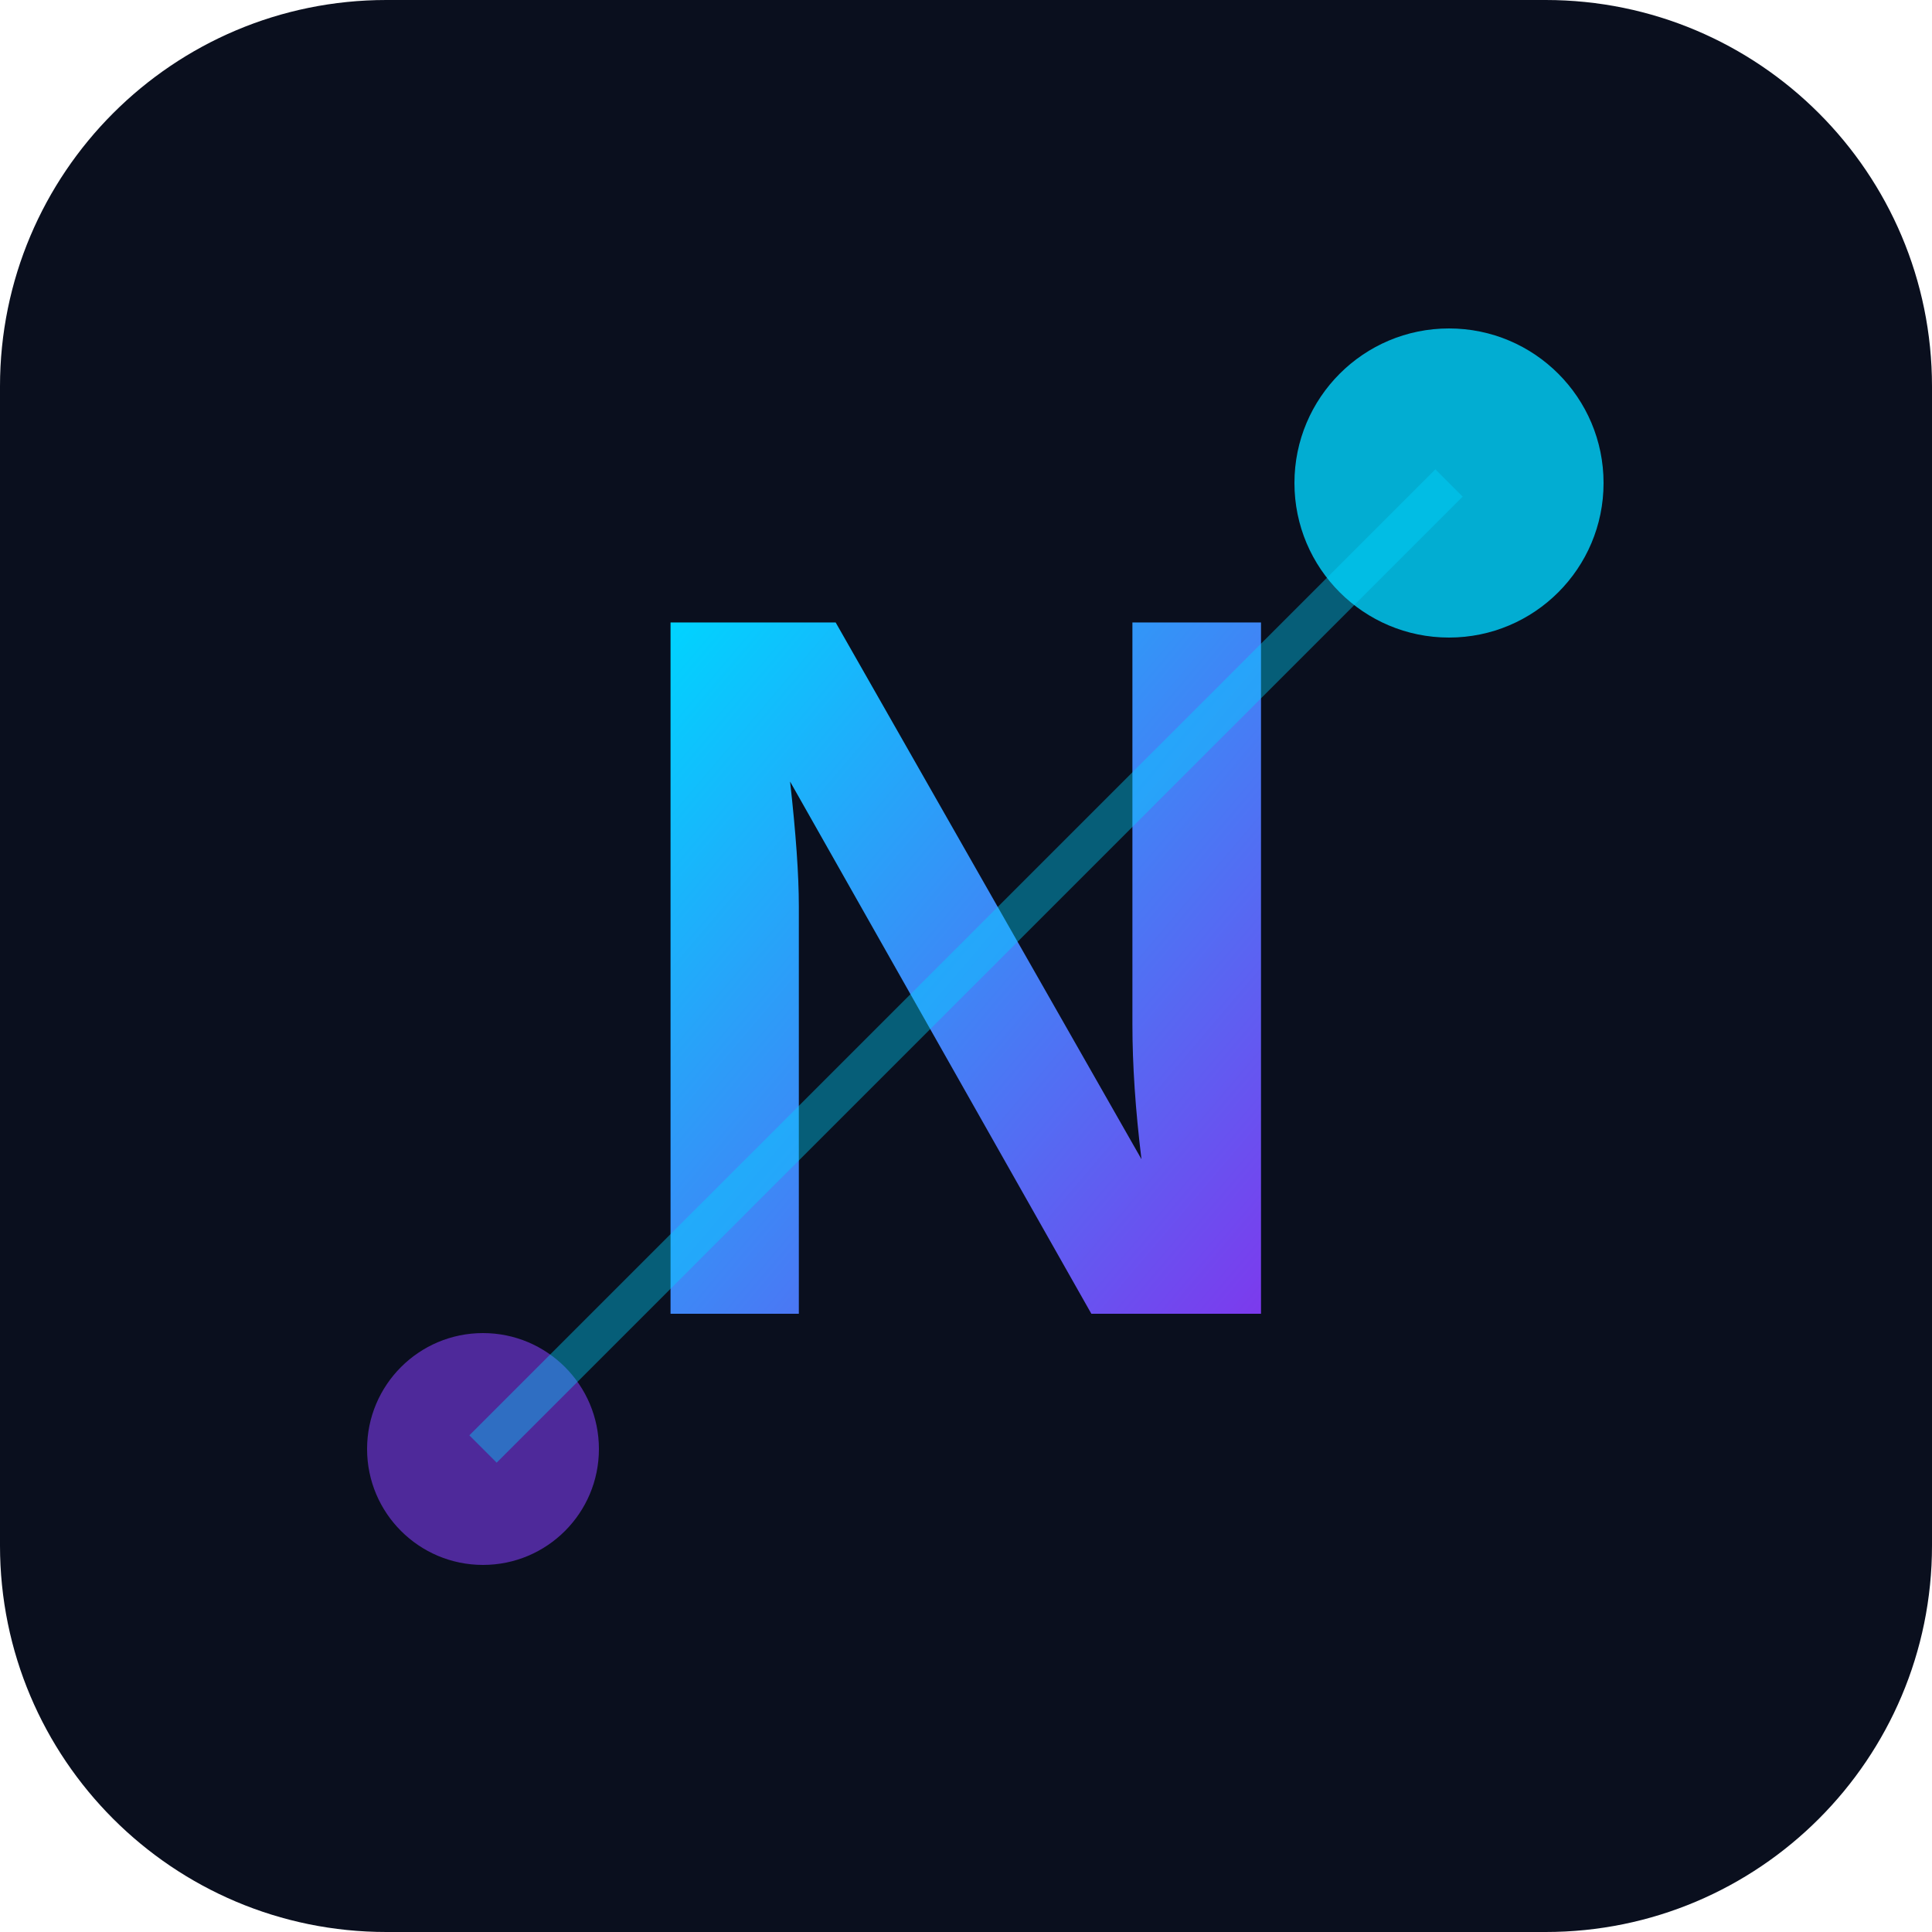
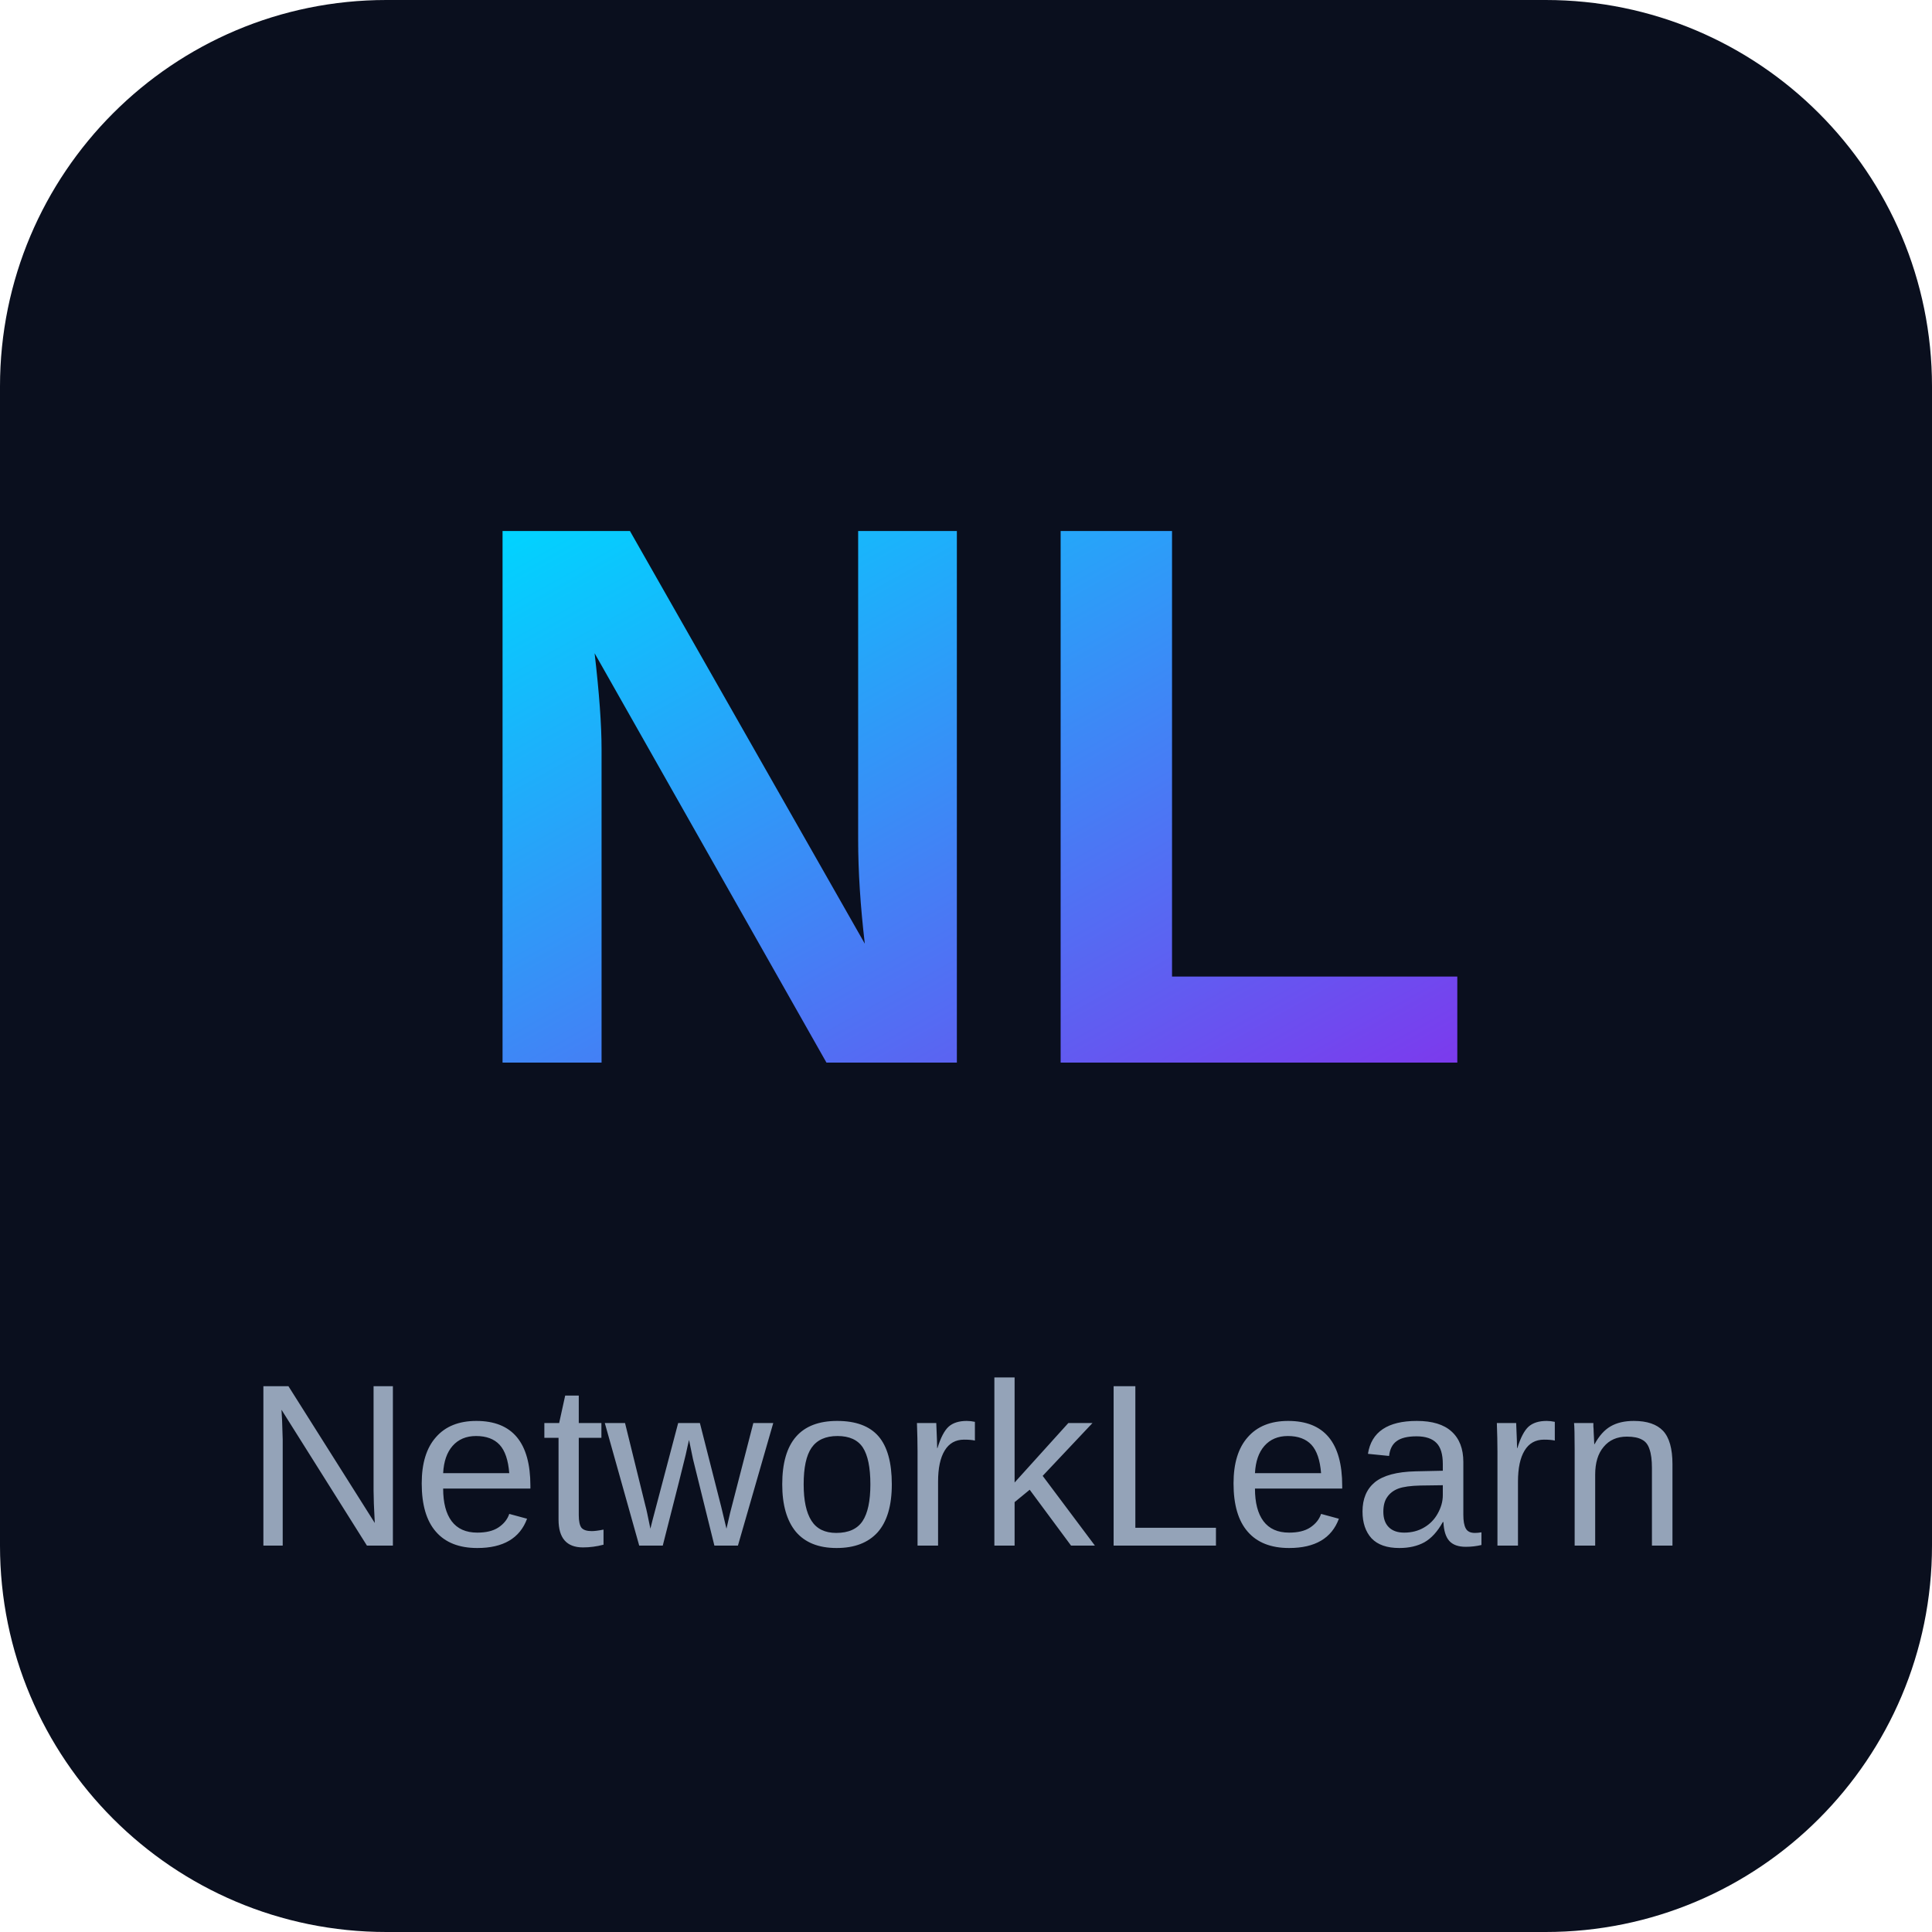
<svg xmlns="http://www.w3.org/2000/svg" viewBox="0 0 100 100">
  <defs>
    <linearGradient id="grad" x1="0%" y1="0%" x2="100%" y2="100%">
      <stop offset="0%" style="stop-color:#00d4ff;stop-opacity:1" />
      <stop offset="100%" style="stop-color:#7c3aed;stop-opacity:1" />
    </linearGradient>
  </defs>
  <rect width="100" height="100" rx="20" fill="#0a0f1e" />
-   <text x="50" y="68" font-family="Arial, sans-serif" font-size="52" font-weight="bold" fill="url(#grad)" text-anchor="middle">N</text>
-   <circle cx="75" cy="25" r="8" fill="#00d4ff" opacity="0.8" />
-   <circle cx="25" cy="75" r="6" fill="#7c3aed" opacity="0.6" />
-   <line x1="25" y1="75" x2="75" y2="25" stroke="#00d4ff" stroke-width="2" opacity="0.4" />
+   <text x="50" y="55" font-family="Arial, sans-serif" font-size="40" font-weight="bold" fill="url(#grad)" text-anchor="middle">NL</text>
+   <text x="50" y="80" font-family="Arial, sans-serif" font-size="12" fill="#94a3b8" text-anchor="middle">NetworkLearn</text>
</svg>
